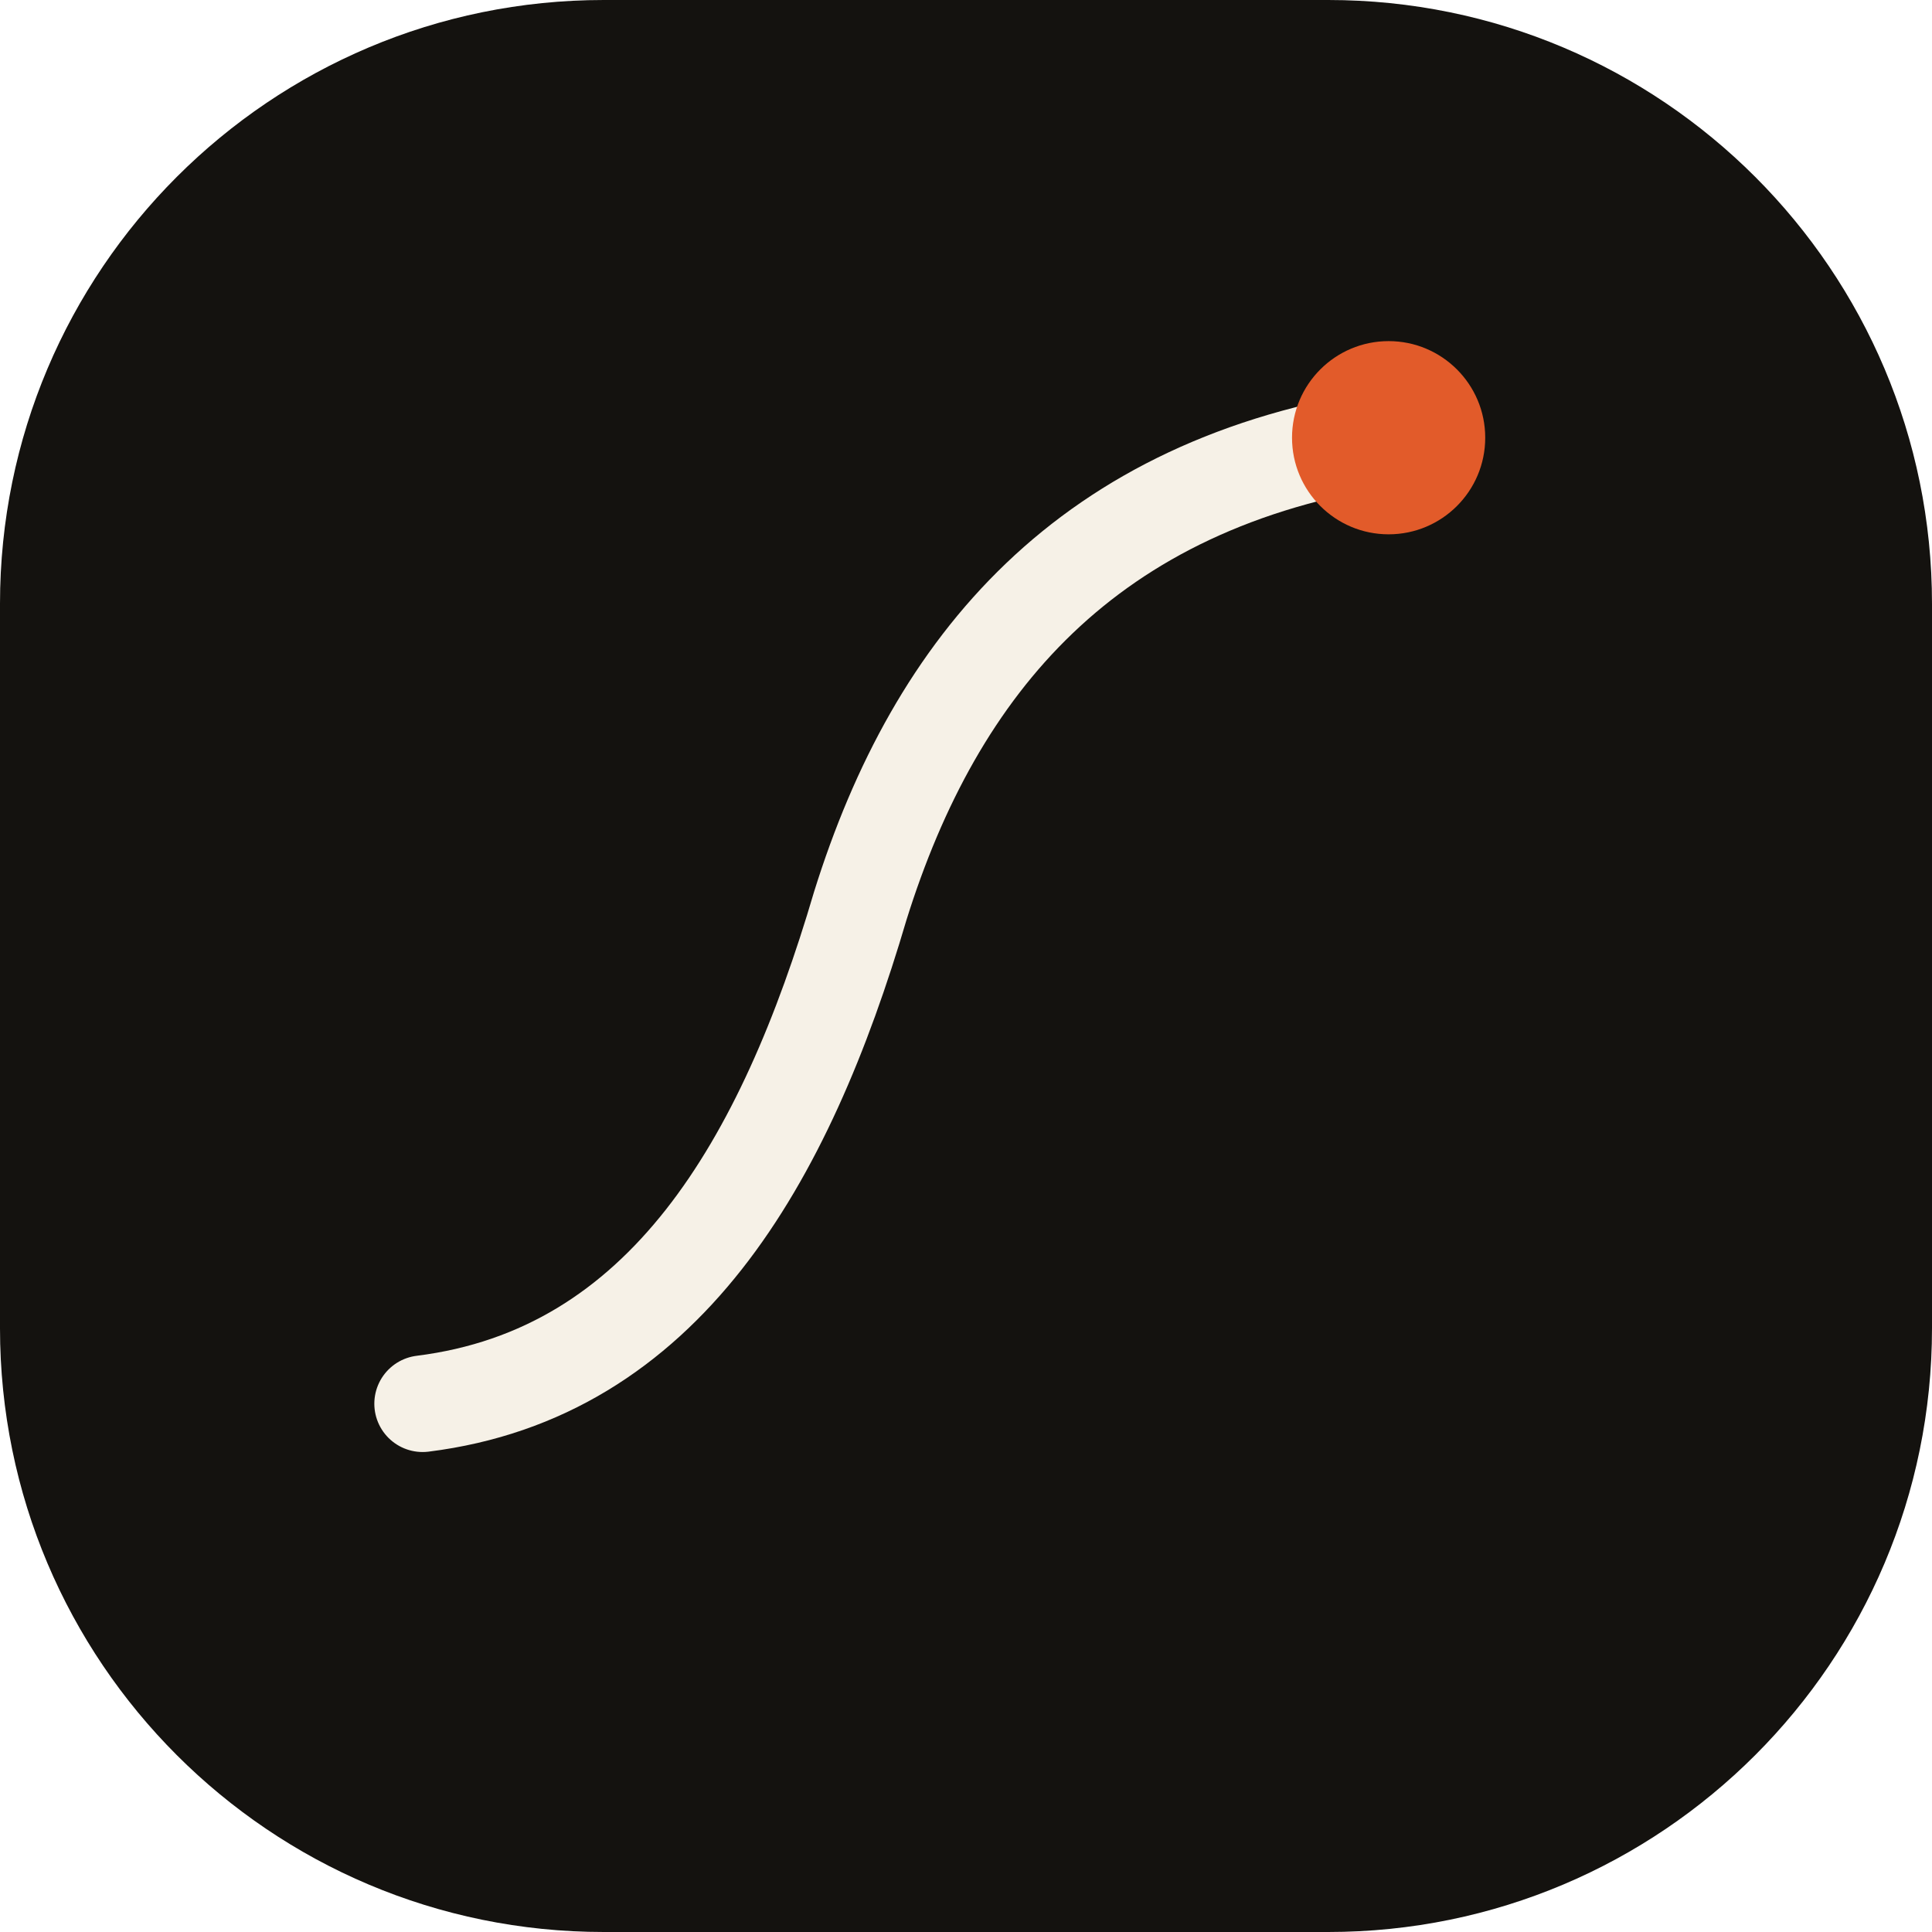
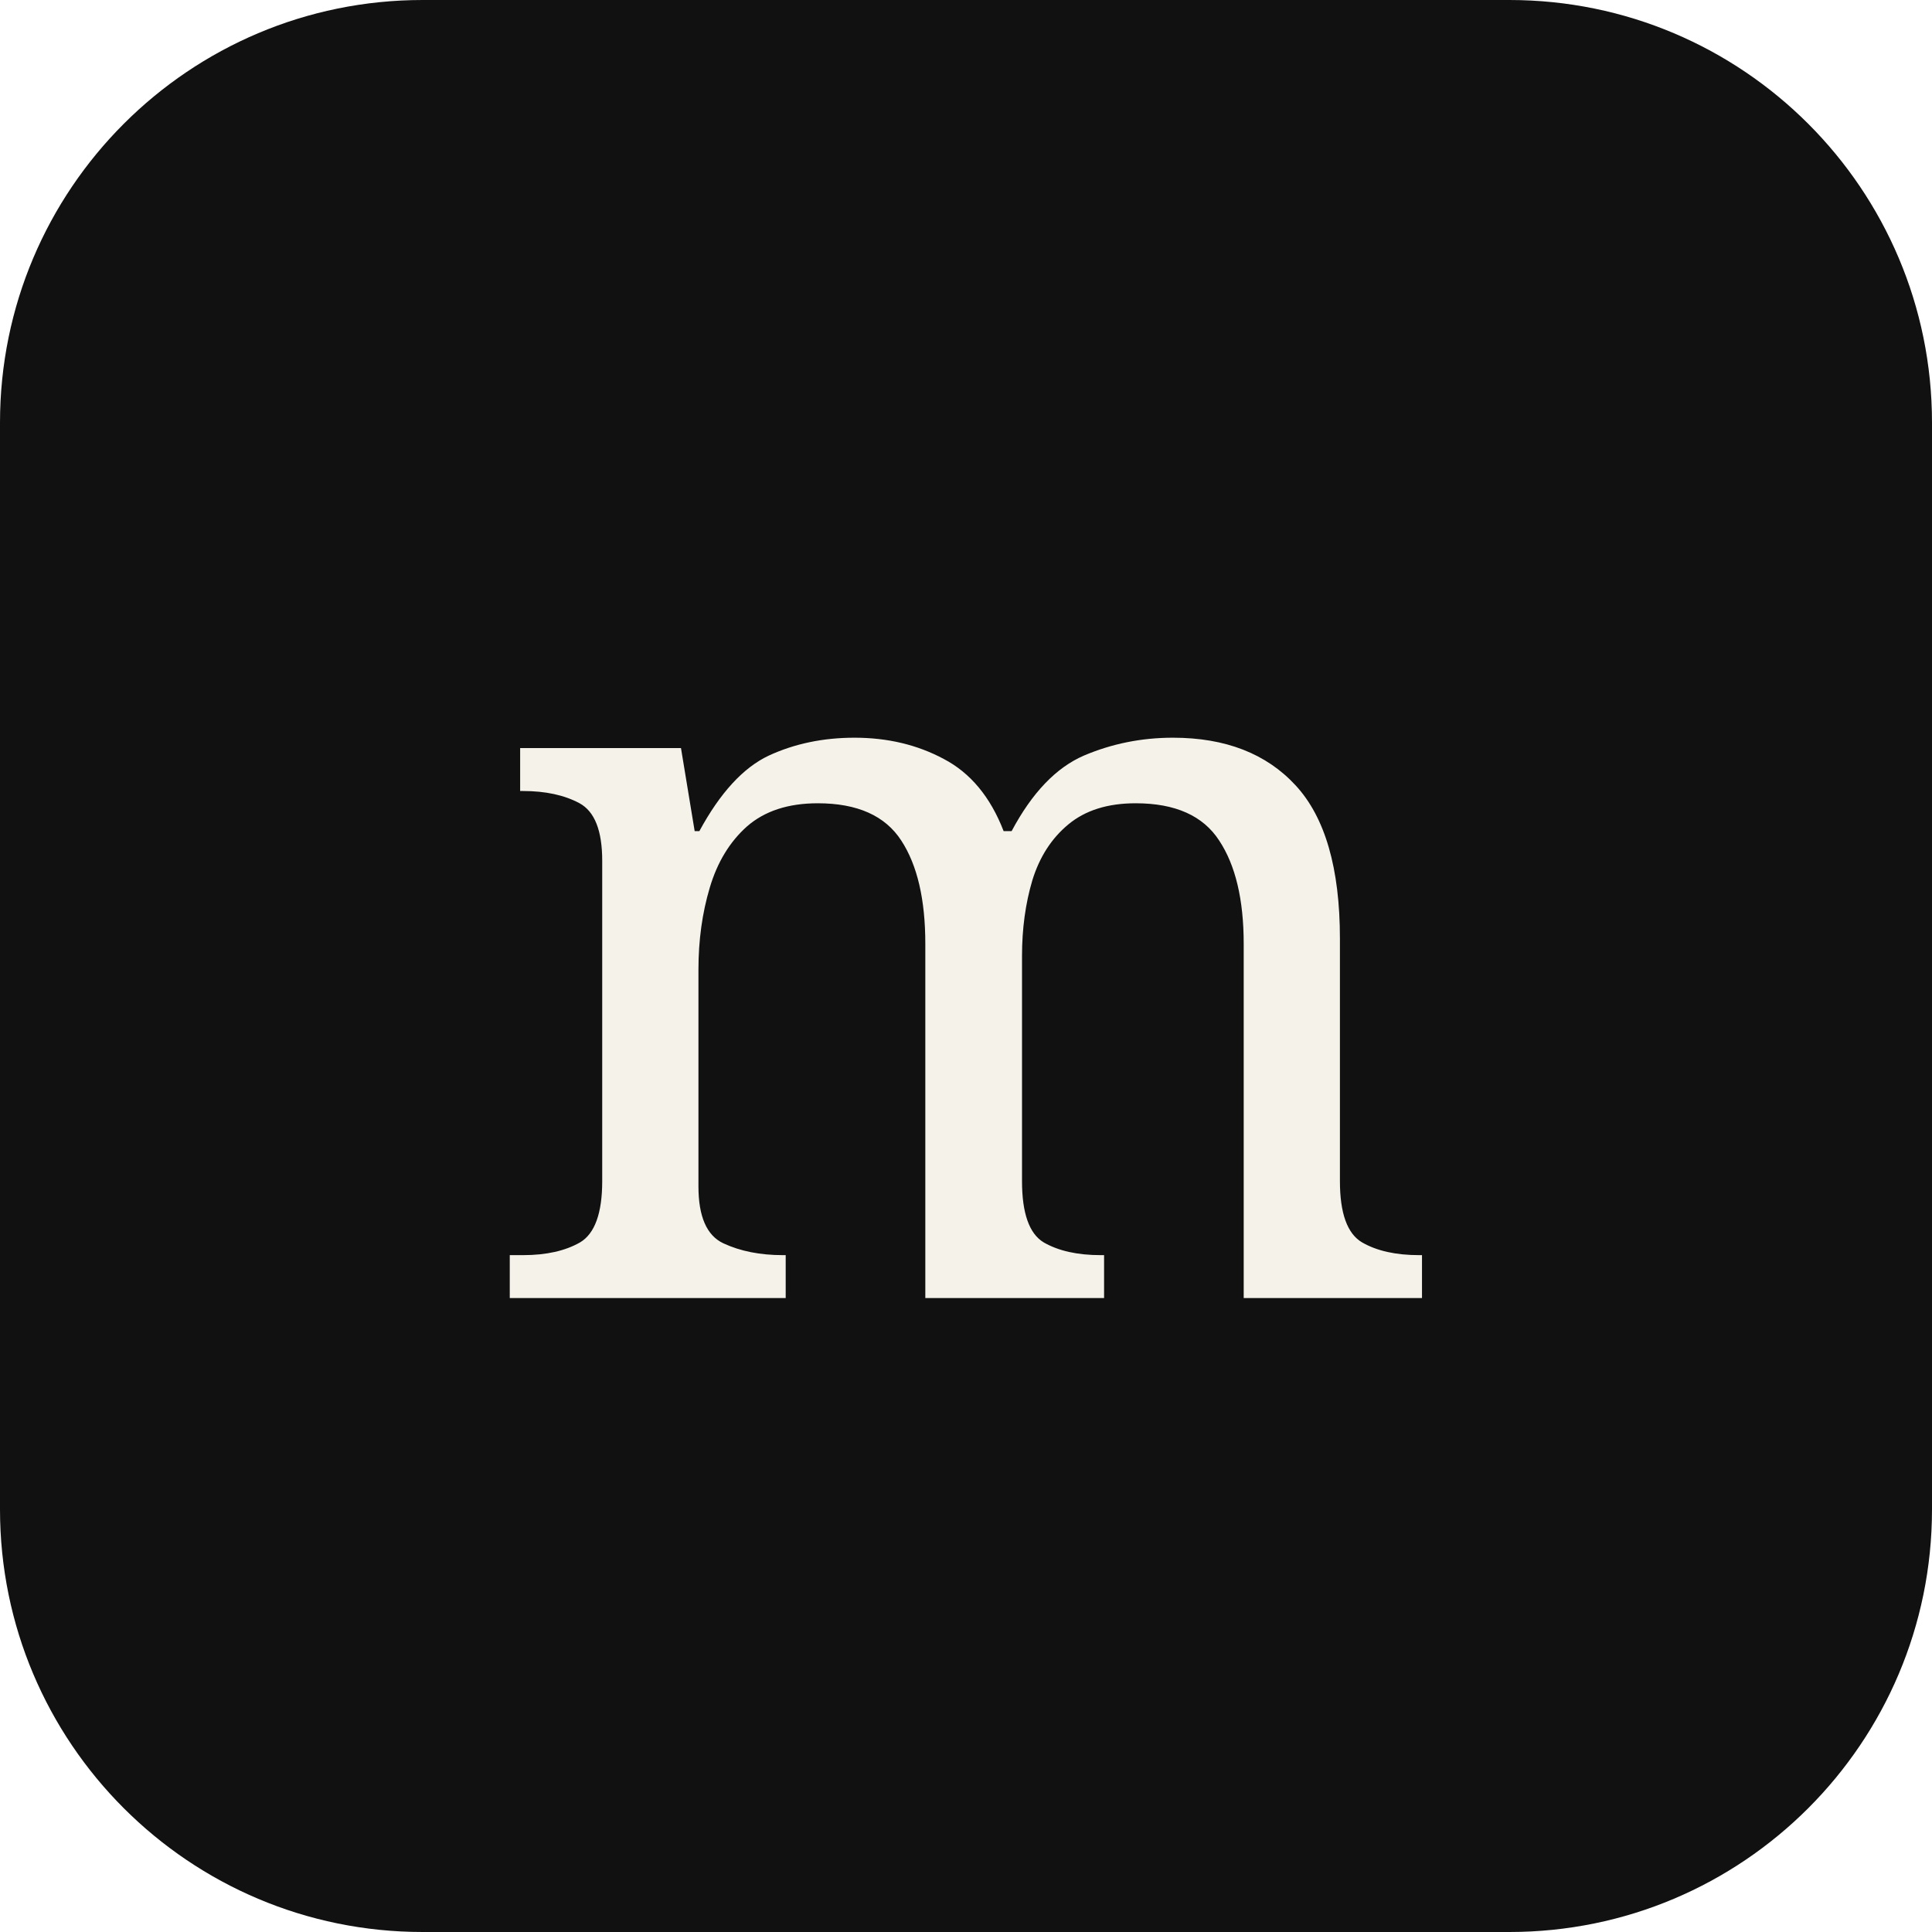
<svg xmlns="http://www.w3.org/2000/svg" viewBox="0 0 64 64">
-   <rect width="64" height="64" rx="20" fill="#14120f" />
-   <path d="M14 46.5c8-1 12-8 14.5-16.5C31 22 36 16 46 14.5" fill="none" stroke="#f6f1e7" stroke-width="3.2" stroke-linecap="round" />
-   <circle cx="46" cy="14.5" r="3.2" fill="#e25b2a" />
+   <rect width="64" height="64" rx="14" fill="#111111" />
+   <text x="32" y="43" text-anchor="middle" fill="#f5f2ea" font-family="Georgia, serif" font-size="34" font-weight="500">m</text>
</svg>
